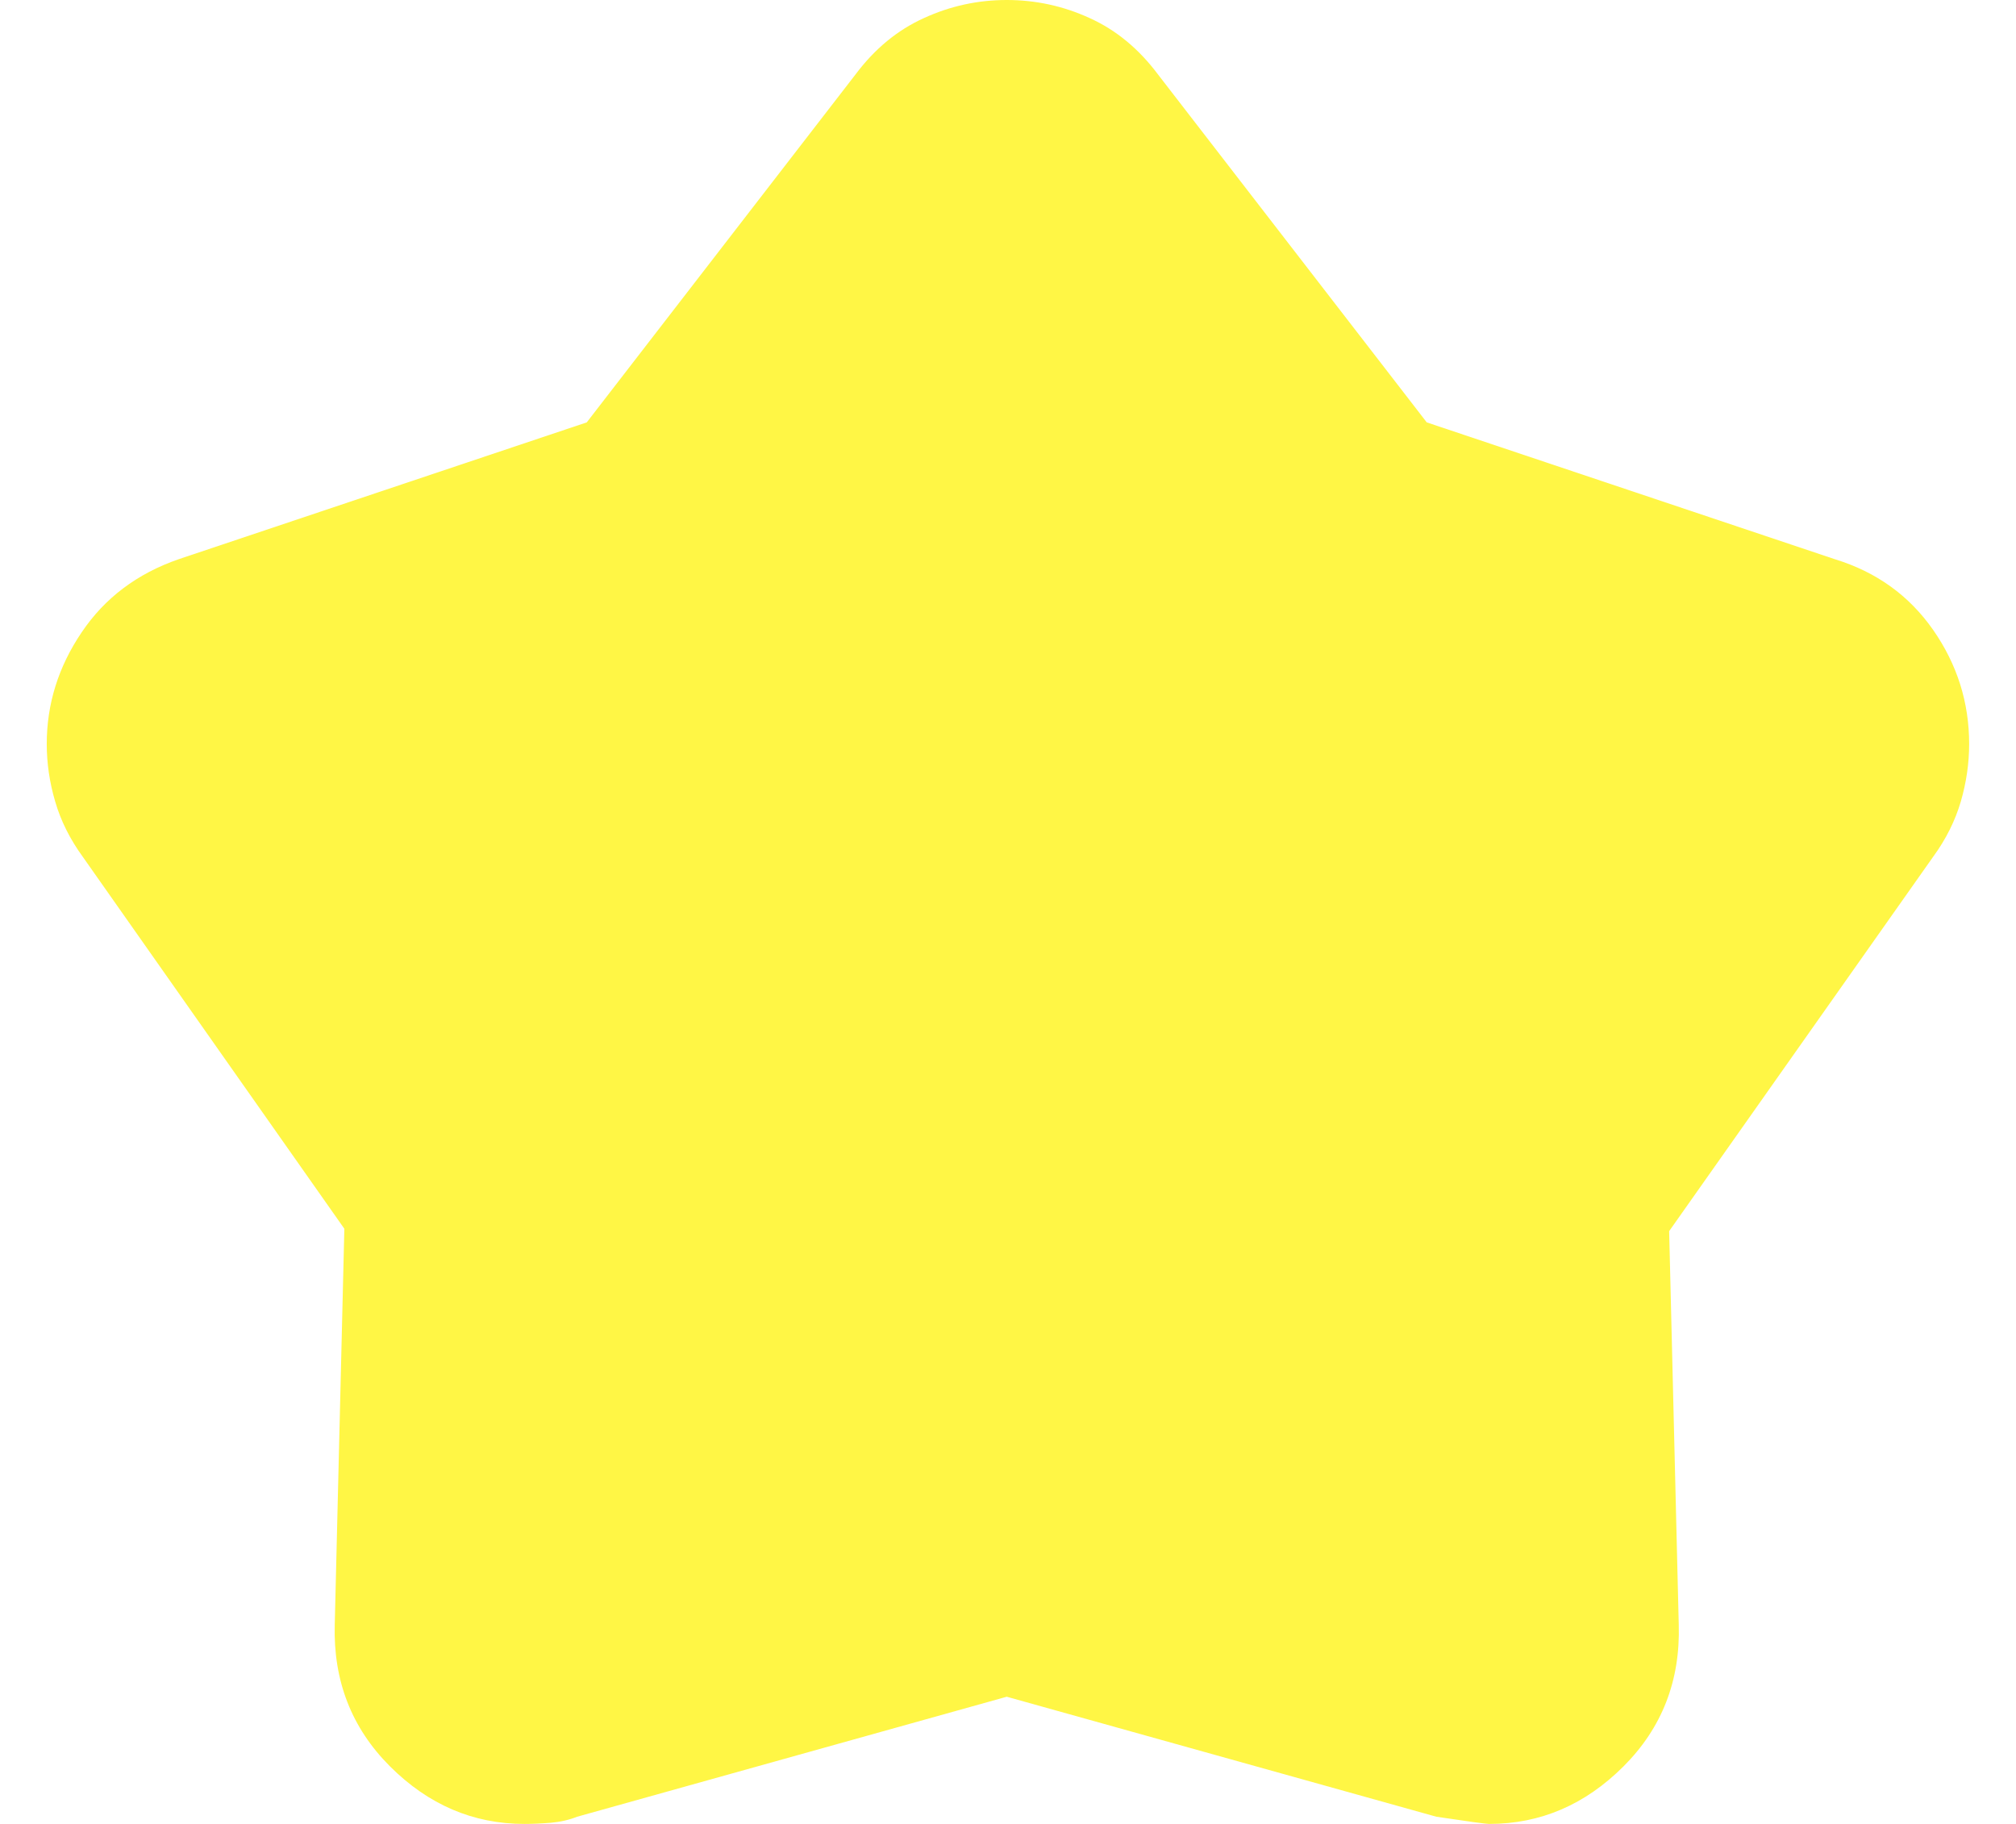
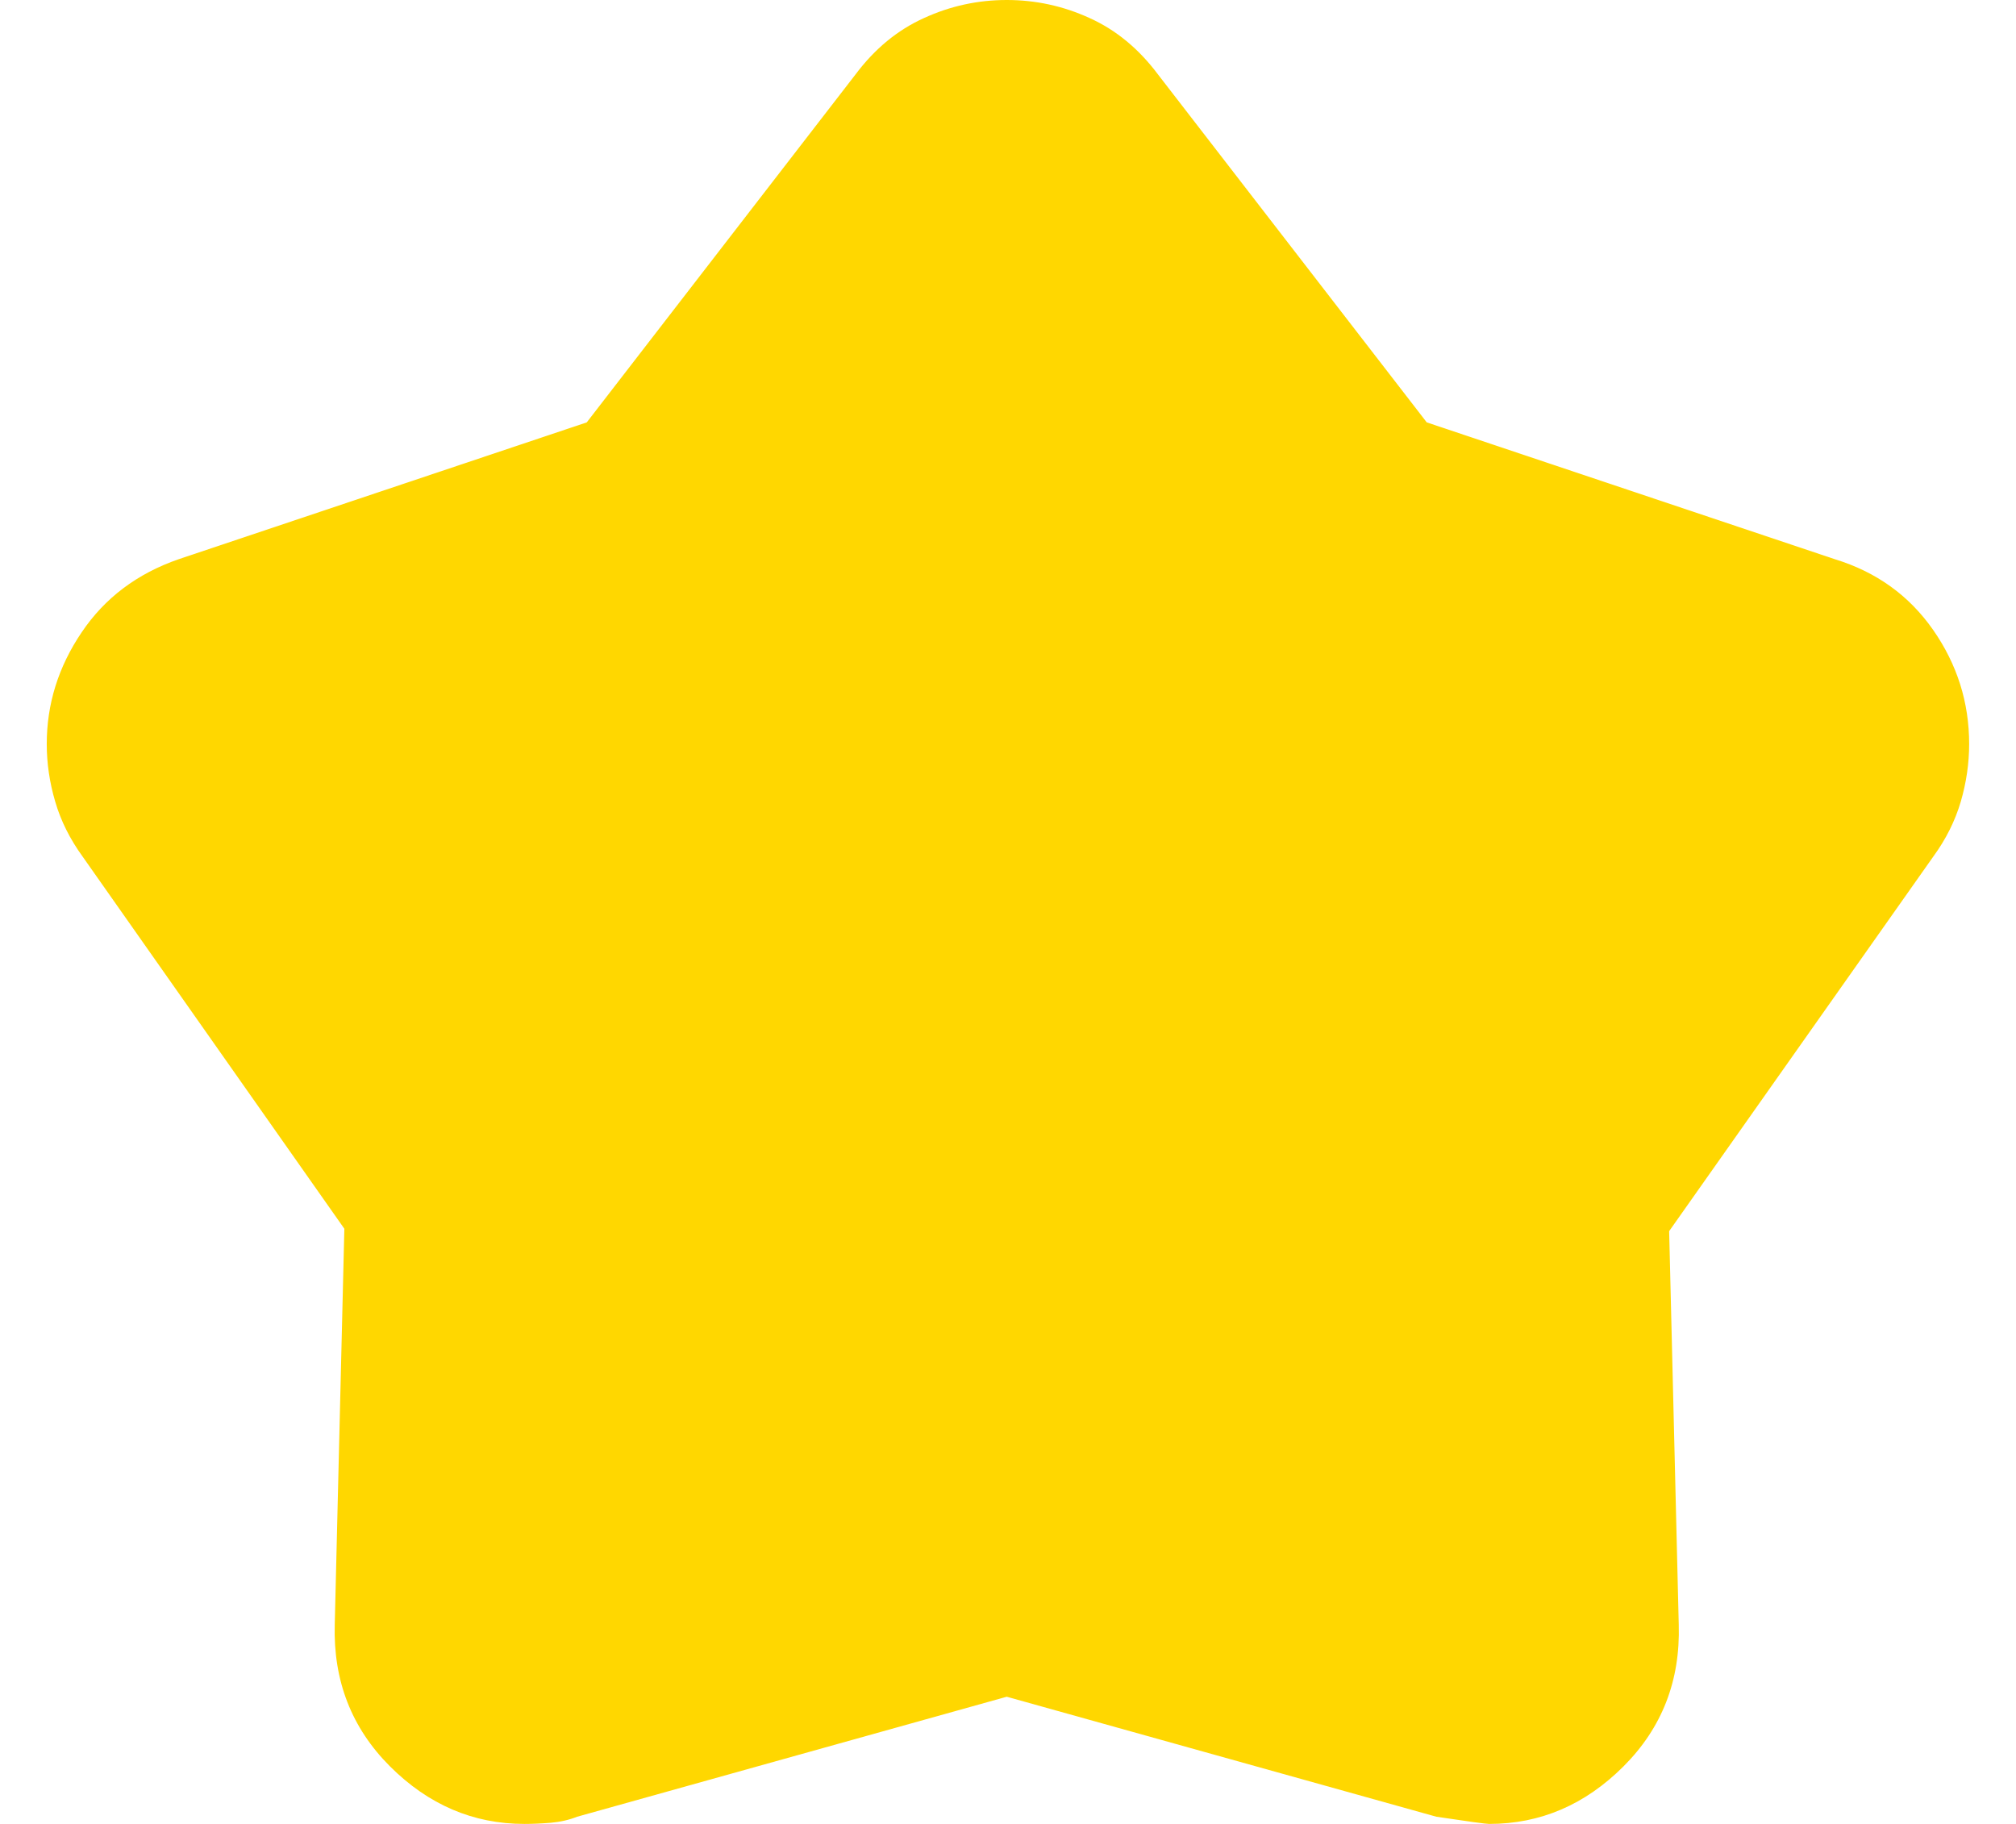
<svg xmlns="http://www.w3.org/2000/svg" width="21" height="19" viewBox="0 0 21 19" fill="none">
-   <path d="M6.112 4.4L8.912 0.775C9.112 0.508 9.35 0.312 9.625 0.188C9.9 0.062 10.187 0 10.487 0C10.787 0 11.075 0.062 11.35 0.188C11.625 0.312 11.862 0.508 12.062 0.775L14.862 4.4L19.112 5.825C19.546 5.958 19.887 6.204 20.137 6.562C20.387 6.921 20.512 7.317 20.512 7.75C20.512 7.95 20.483 8.15 20.425 8.35C20.366 8.55 20.271 8.742 20.137 8.925L17.387 12.825L17.487 16.925C17.504 17.508 17.312 18 16.912 18.4C16.512 18.8 16.046 19 15.512 19C15.479 19 15.296 18.975 14.962 18.925L10.487 17.675L6.012 18.925C5.929 18.958 5.837 18.979 5.737 18.988C5.637 18.996 5.546 19 5.462 19C4.929 19 4.462 18.8 4.062 18.4C3.662 18 3.471 17.508 3.487 16.925L3.587 12.8L0.862 8.925C0.729 8.742 0.633 8.55 0.575 8.35C0.516 8.15 0.487 7.95 0.487 7.75C0.487 7.333 0.608 6.946 0.85 6.588C1.091 6.229 1.429 5.975 1.862 5.825L6.112 4.4Z" fill="#fff645" />
+   <path d="M6.112 4.4L8.912 0.775C9.112 0.508 9.35 0.312 9.625 0.188C9.9 0.062 10.187 0 10.487 0C10.787 0 11.075 0.062 11.35 0.188C11.625 0.312 11.862 0.508 12.062 0.775L14.862 4.4L19.112 5.825C19.546 5.958 19.887 6.204 20.137 6.562C20.387 6.921 20.512 7.317 20.512 7.75C20.512 7.95 20.483 8.15 20.425 8.35C20.366 8.55 20.271 8.742 20.137 8.925L17.387 12.825L17.487 16.925C17.504 17.508 17.312 18 16.912 18.4C16.512 18.8 16.046 19 15.512 19C15.479 19 15.296 18.975 14.962 18.925L10.487 17.675L6.012 18.925C5.929 18.958 5.837 18.979 5.737 18.988C5.637 18.996 5.546 19 5.462 19C4.929 19 4.462 18.8 4.062 18.4C3.662 18 3.471 17.508 3.487 16.925L3.587 12.8L0.862 8.925C0.729 8.742 0.633 8.55 0.575 8.35C0.516 8.15 0.487 7.95 0.487 7.75C0.487 7.333 0.608 6.946 0.85 6.588C1.091 6.229 1.429 5.975 1.862 5.825L6.112 4.4Z" fill="#ffd700" />
</svg>
